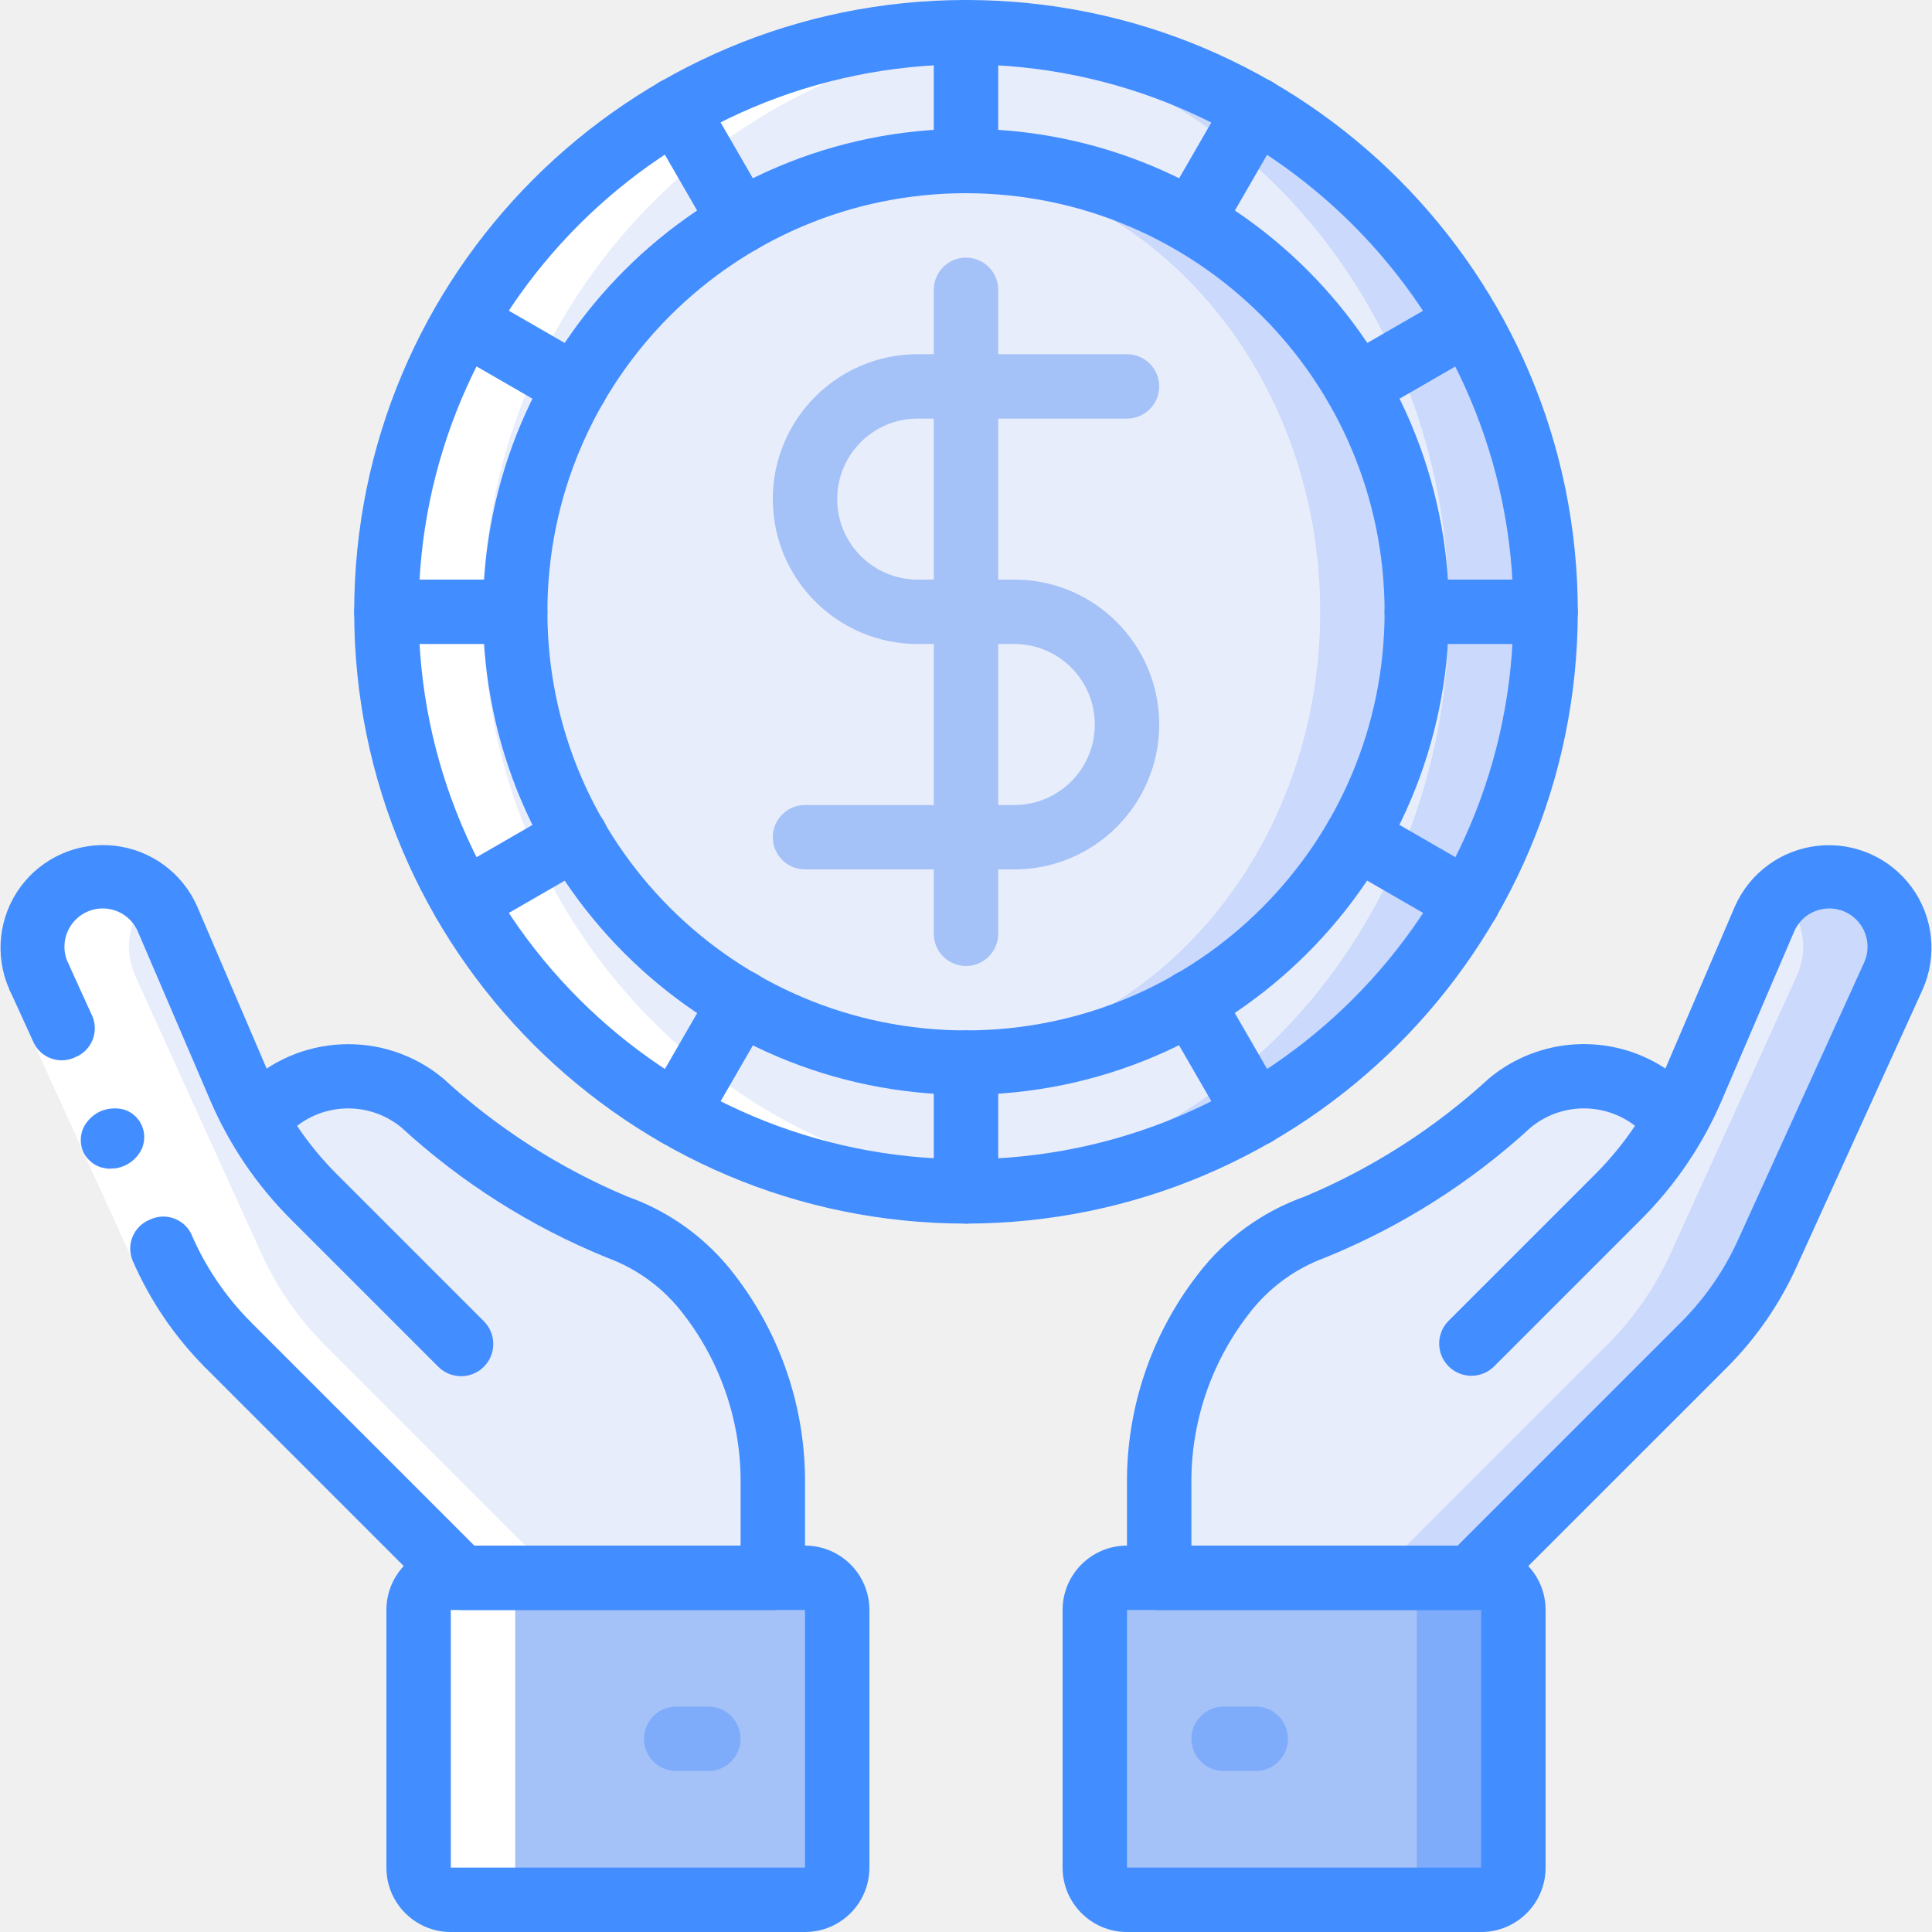
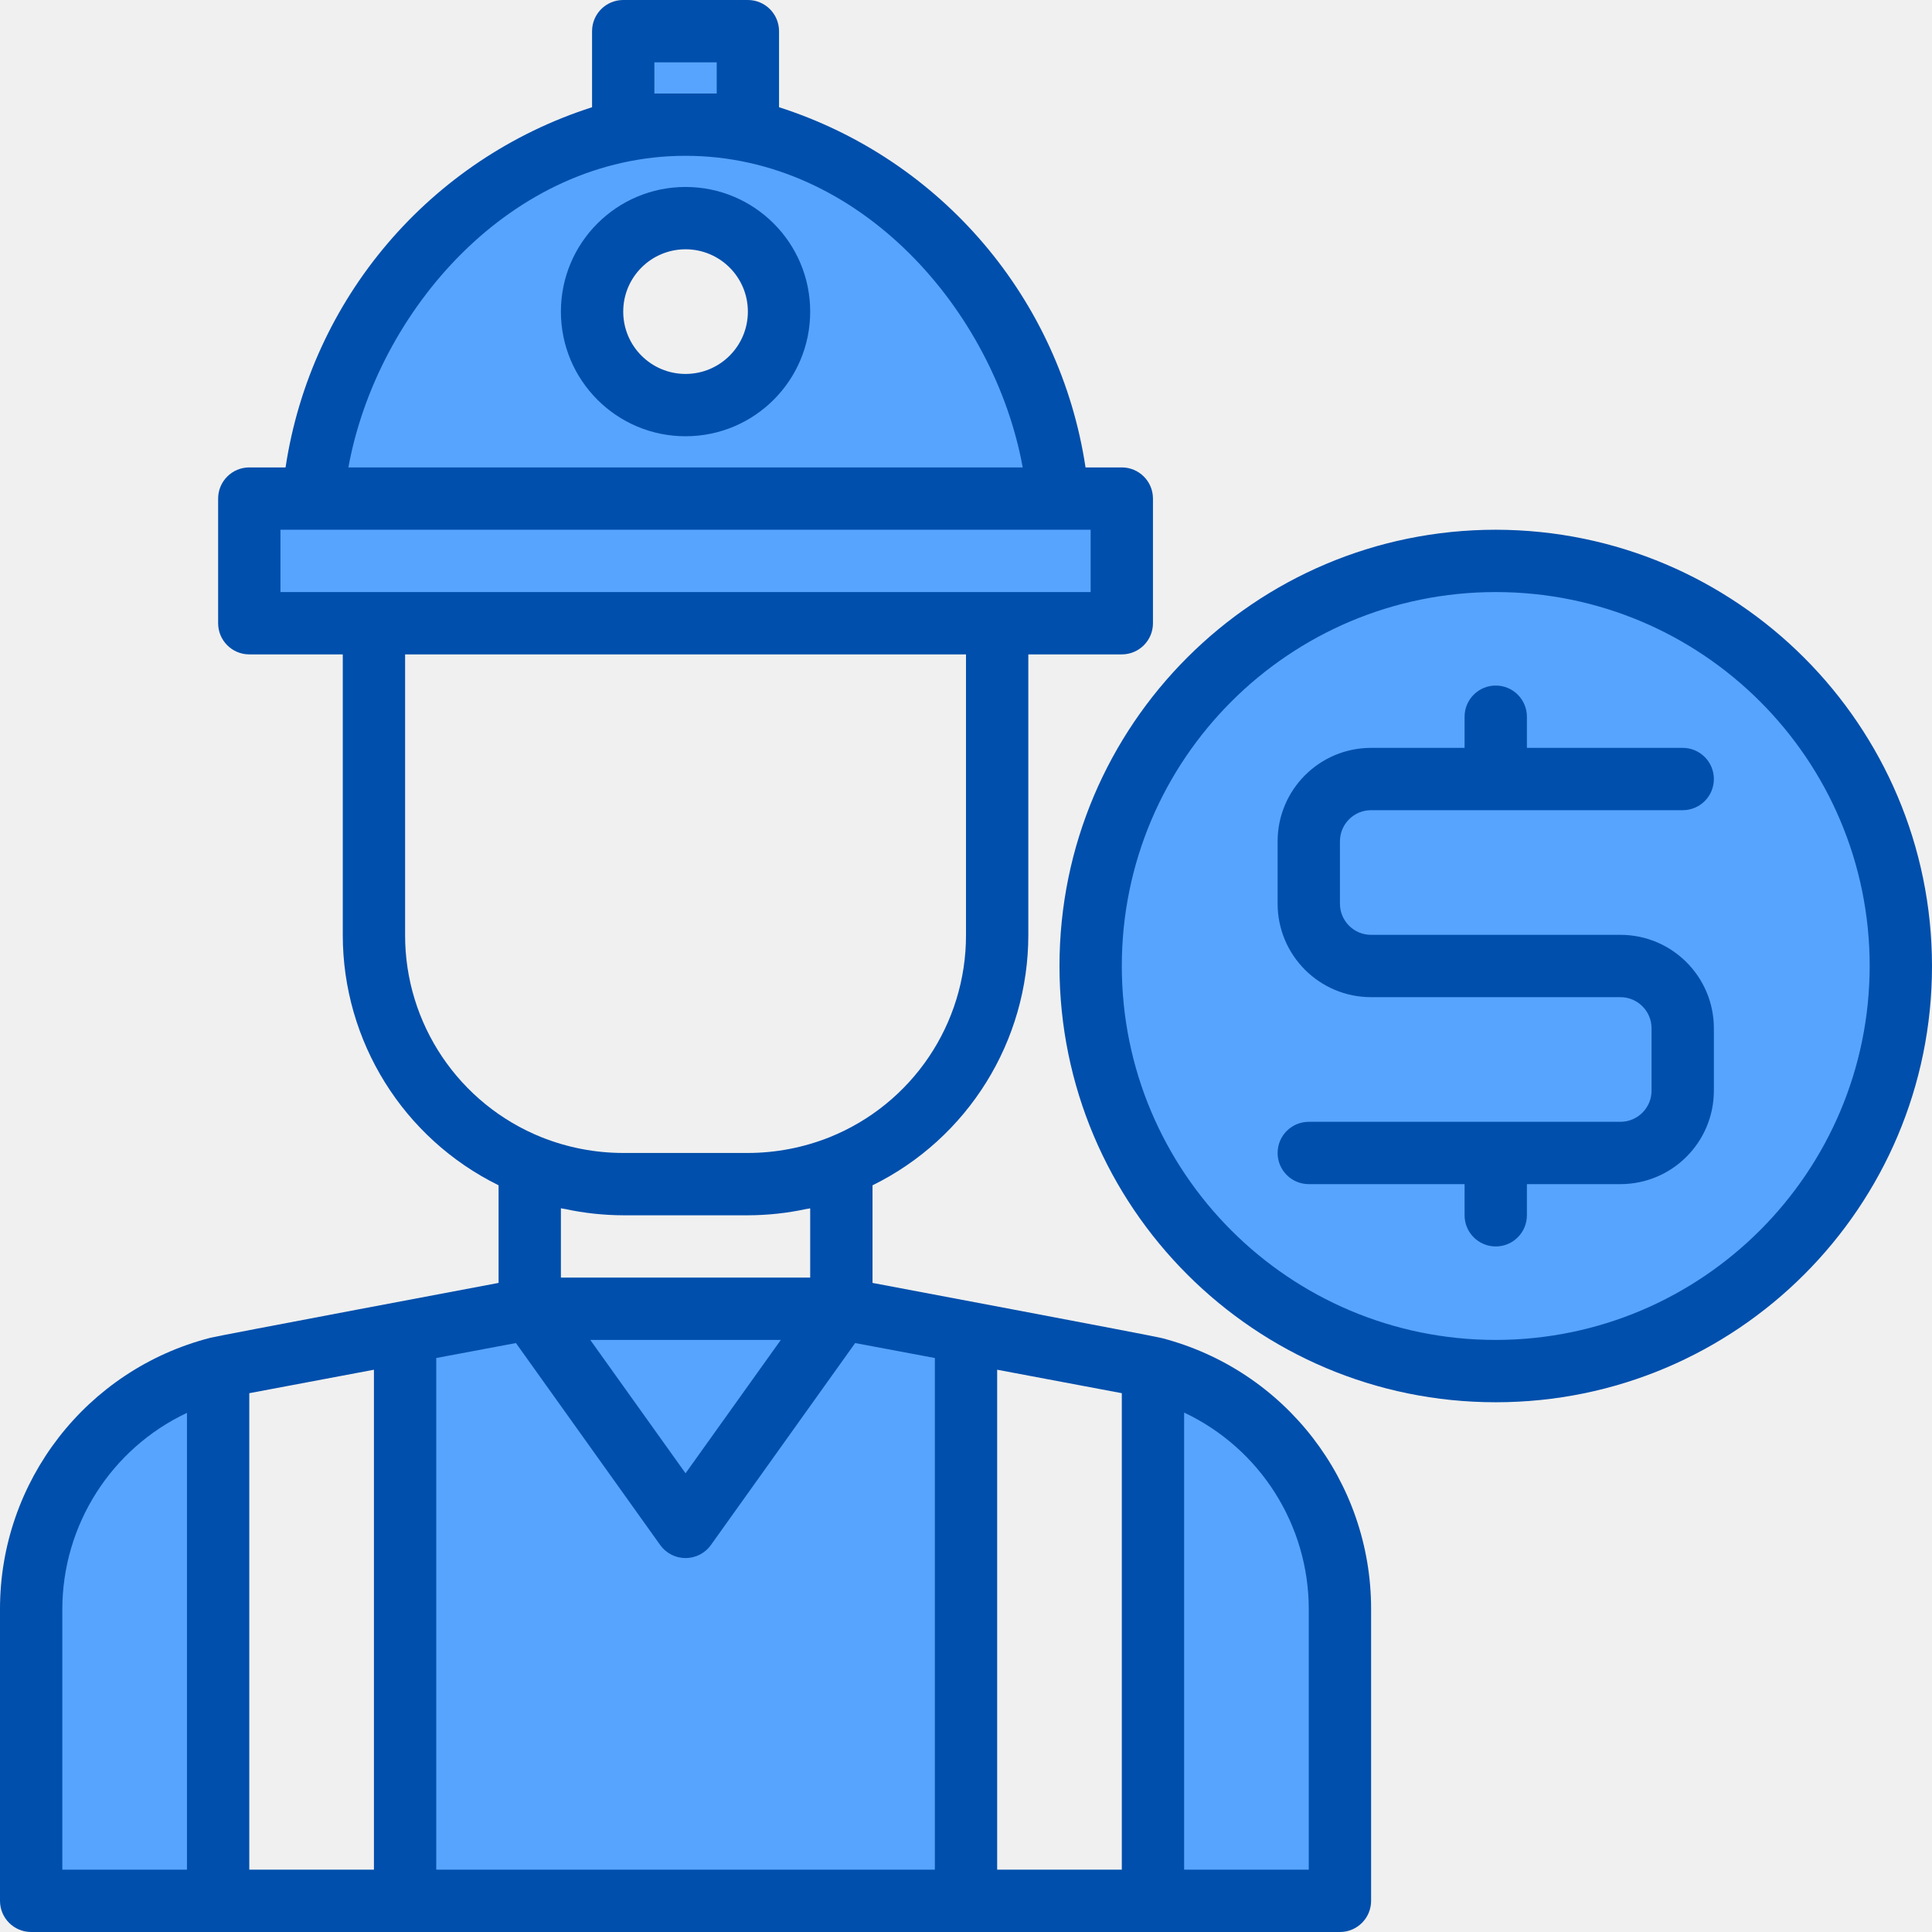
- <svg xmlns="http://www.w3.org/2000/svg" width="512" height="512" viewBox="0 0 60 60" version="1.1">
-   <defs />
-   <g id="Page-1" stroke="none" stroke-width="1" fill="none" fill-rule="evenodd">
-     <g id="039---Money-Cover" fill-rule="nonzero">
-       <path d="M48,19 C48,28.941 39.941,37 30,37 C29.49,37 28.99,36.98 28.5,36.94 C19.159,36.175 11.968,28.372 11.968,19 C11.968,9.628 19.159,1.825 28.5,1.06 C28.99,1.02 29.49,1 30,1 C39.941,1 48,9.059 48,19 Z" id="Shape" fill="#CAD9FC" />
-       <ellipse id="Oval" fill="#E8EDFC" cx="28.5" cy="19" rx="16.5" ry="17.94" />
-       <path d="M44,19 C43.992,26.729 37.729,32.992 30,33 C29.499,32.999 28.998,32.972 28.5,32.92 C21.387,32.156 15.995,26.153 15.995,19 C15.995,11.847 21.387,5.844 28.5,5.08 C28.998,5.028 29.499,5.001 30,5 C37.729,5.008 43.992,11.271 44,19 Z" id="Shape" fill="#CAD9FC" />
-       <ellipse id="Oval" fill="#E8EDFC" cx="28.5" cy="19" rx="12.5" ry="13.92" />
-       <path d="M14.316,41.738 L9.748,37.169 C8.768,36.189 7.984,35.031 7.438,33.758 L5.2,28.539 C4.855,27.735 4.065,27.214 3.19,27.213 C2.446,27.214 1.754,27.593 1.352,28.218 C0.95,28.843 0.893,29.63 1.2,30.307 L5.119,38.929 C5.6,39.986 6.266,40.948 7.087,41.769 L14.316,49 L24,49 L24,46.139 C24.033,43.998 23.337,41.909 22.028,40.214 C21.296,39.248 20.299,38.516 19.159,38.107 C16.939,37.17 14.893,35.866 13.106,34.249 C11.679,33.058 9.579,33.155 8.268,34.473" id="Shape" fill="#E8EDFC" />
-       <path d="M45.682,41.738 L50.251,37.169 C51.231,36.189 52.015,35.031 52.561,33.758 L54.8,28.539 C55.145,27.734 55.937,27.213 56.812,27.213 C57.555,27.215 58.247,27.593 58.648,28.219 C59.05,28.844 59.107,29.63 58.8,30.307 L54.881,38.929 C54.4,39.986 53.734,40.948 52.913,41.769 L45.682,49 L36,49 L36,46.139 C35.968,43.998 36.663,41.909 37.973,40.214 C38.705,39.248 39.702,38.516 40.842,38.107 C43.062,37.17 45.108,35.866 46.894,34.249 C48.321,33.058 50.422,33.155 51.733,34.473" id="Shape" fill="#E8EDFC" />
-       <rect id="Rectangle-path" fill="#7FACFA" x="34" y="49" width="13" height="10" rx="1" />
-       <rect id="Rectangle-path" fill="#A4C2F7" x="34" y="49" width="10" height="10" rx="1" />
-       <rect id="Rectangle-path" fill="#A4C2F7" x="12.999" y="49" width="13" height="10" rx="1" />
-       <path d="M59,29.4 C59.001,29.714 58.933,30.025 58.8,30.31 L54.88,38.93 C54.4,39.988 53.732,40.95 52.91,41.77 L45.68,49 L42.68,49 L49.91,41.77 C50.732,40.95 51.4,39.988 51.88,38.93 L55.8,30.31 C55.933,30.025 56.001,29.714 56,29.4 C55.997,28.798 55.748,28.223 55.31,27.81 C55.713,27.423 56.251,27.208 56.81,27.21 C58.017,27.215 58.995,28.193 59,29.4 Z" id="Shape" fill="#CAD9FC" />
-       <path d="M31.413,36.929 C22.128,36.102 15.01,28.322 15.01,19 C15.01,9.678 22.128,1.898 31.413,1.071 C30.945,1.035 30.477,1 30,1 C29.49,1 28.99,1.02 28.5,1.06 C19.159,1.825 11.968,9.628 11.968,19 C11.968,28.372 19.159,36.175 28.5,36.94 C28.99,36.98 29.49,37 30,37 C30.477,37 30.945,36.965 31.413,36.929 Z" id="Shape" fill="#FFFFFF" />
-       <path d="M1.2,30.307 L5.119,38.929 C5.6,39.986 6.266,40.948 7.087,41.769 L14.316,49 L14,49 C13.448,49 13,49.448 13,50 L13,58 C13,58.552 13.448,59 14,59 L17,59 C16.448,59 16,58.552 16,58 L16,50 C16,49.448 16.448,49 17,49 L17.316,49 L10.085,41.769 C9.264,40.948 8.598,39.986 8.117,38.929 L4.2,30.307 C3.814,29.462 4.006,28.466 4.677,27.824 C3.924,27.095 2.757,27.008 1.904,27.617 C1.051,28.226 0.755,29.358 1.2,30.307 Z" id="Shape" fill="#FFFFFF" />
-       <path d="M6.379,42.476 C5.536,41.631 4.84,40.651 4.319,39.576 L2.967,36.613 L0.288,30.721 L2.109,29.893 L4.787,35.785 L6.119,38.708 C6.542,39.58 7.108,40.376 7.793,41.062 L6.379,42.476 Z" id="Shape" fill="#FFFFFF" />
-       <path d="M4.642,37.883 C4.151,38.086 3.916,38.646 4.114,39.138 C4.653,40.383 5.421,41.515 6.379,42.476 L7.793,41.062 C7.005,40.271 6.374,39.338 5.935,38.311 C5.695,37.838 5.117,37.646 4.642,37.883 Z" id="Shape" fill="#428DFF" />
-       <path d="M2.109,29.893 L0.288,30.721 L1.054,32.4 C1.294,32.873 1.872,33.065 2.347,32.828 C2.838,32.625 3.073,32.065 2.874,31.573 L2.109,29.893 Z" id="Shape" fill="#428DFF" />
-       <path d="M2.584,35.771 C2.692,35.995 2.885,36.167 3.12,36.249 L3.302,36.288 C3.368,36.297 3.436,36.297 3.502,36.288 C3.565,36.289 3.628,36.281 3.689,36.264 C3.753,36.246 3.816,36.224 3.878,36.198 C4.115,36.088 4.305,35.897 4.413,35.66 C4.459,35.544 4.481,35.421 4.479,35.296 C4.472,34.918 4.228,34.585 3.87,34.465 C3.747,34.428 3.618,34.415 3.49,34.425 C3.36,34.432 3.232,34.462 3.113,34.515 C2.876,34.625 2.686,34.816 2.577,35.053 C2.484,35.284 2.486,35.542 2.584,35.771 Z" id="Shape" fill="#428DFF" />
-       <path d="M24,50 L14.317,50 C14.052,50 13.797,49.895 13.61,49.707 L6.379,42.476 C6,42.084 6.005,41.46 6.391,41.074 C6.777,40.688 7.401,40.683 7.793,41.062 L14.731,48 L23,48 L23,46.139 C23.03,44.225 22.412,42.357 21.246,40.839 C20.636,40.024 19.802,39.404 18.846,39.056 C16.496,38.1 14.336,36.732 12.467,35.016 C11.435,34.166 9.926,34.237 8.979,35.181 C8.587,35.561 7.964,35.557 7.577,35.172 C7.19,34.787 7.184,34.163 7.562,33.77 C9.246,32.096 11.925,31.973 13.755,33.485 C15.437,35.031 17.373,36.274 19.479,37.159 C20.804,37.627 21.963,38.472 22.813,39.59 C24.261,41.463 25.031,43.772 25,46.139 L25,49 C25,49.552 24.552,50 24,50 Z" id="Shape" fill="#428DFF" />
-       <path d="M14.317,42.738 C14.052,42.738 13.797,42.633 13.61,42.445 L9.041,37.876 C7.97,36.807 7.114,35.543 6.52,34.151 L4.283,28.934 C4.096,28.496 3.666,28.212 3.19,28.213 C2.786,28.213 2.409,28.419 2.191,28.758 C1.972,29.098 1.941,29.526 2.108,29.894 C2.269,30.221 2.239,30.61 2.03,30.908 C1.821,31.207 1.466,31.368 1.104,31.329 C0.741,31.29 0.429,31.057 0.288,30.721 C-0.172,29.679 -0.041,28.471 0.631,27.551 C1.304,26.632 2.415,26.141 3.548,26.264 C4.68,26.387 5.661,27.104 6.121,28.146 L8.357,33.363 C8.853,34.521 9.566,35.573 10.457,36.463 L15.026,41.032 C15.312,41.318 15.397,41.748 15.243,42.122 C15.088,42.495 14.723,42.739 14.319,42.739 L14.317,42.738 Z" id="Shape" fill="#428DFF" />
-       <path d="M25,60 L14,60 C12.895,60 12,59.105 12,58 L12,50 C12,48.895 12.895,48 14,48 L25,48 C26.105,48 27,48.895 27,50 L27,58 C27,59.105 26.105,60 25,60 Z M14,50 L14,58 L25,58 L25,50 L14,50 Z" id="Shape" fill="#428DFF" />
-       <path d="M22,55 L21,55 C20.448,55 20,54.552 20,54 C20,53.448 20.448,53 21,53 L22,53 C22.552,53 23,53.448 23,54 C23,54.552 22.552,55 22,55 Z" id="Shape" fill="#7FACFA" />
-       <path d="M45.683,50 L36,50 C35.448,50 35,49.552 35,49 L35,46.139 C34.969,43.771 35.742,41.462 37.191,39.589 C38.041,38.471 39.2,37.626 40.525,37.158 C42.631,36.273 44.568,35.03 46.25,33.484 C47.81,32.193 50.029,32.071 51.721,33.184 L53.879,28.149 C54.339,27.107 55.32,26.39 56.452,26.267 C57.585,26.144 58.696,26.635 59.369,27.554 C60.041,28.474 60.172,29.682 59.712,30.724 L55.792,39.346 C55.263,40.512 54.527,41.574 53.621,42.479 L46.39,49.707 C46.203,49.895 45.948,50 45.683,50 Z M37,48 L45.269,48 L52.207,41.062 C52.944,40.326 53.542,39.463 53.972,38.515 L57.892,29.893 C58.059,29.525 58.027,29.098 57.809,28.758 C57.59,28.419 57.214,28.213 56.81,28.213 C56.334,28.212 55.904,28.496 55.717,28.933 L53.48,34.151 C52.886,35.543 52.03,36.807 50.959,37.876 L46.39,42.445 C45.998,42.824 45.374,42.819 44.988,42.433 C44.602,42.047 44.597,41.423 44.976,41.031 L49.545,36.462 C50.004,36.004 50.416,35.501 50.776,34.962 C49.816,34.223 48.473,34.245 47.538,35.015 C45.669,36.731 43.508,38.099 41.158,39.055 C40.202,39.403 39.368,40.023 38.758,40.838 C37.59,42.356 36.971,44.224 37,46.139 L37,48 Z" id="Shape" fill="#428DFF" />
-       <path d="M46,60 L35,60 C33.895,60 33,59.105 33,58 L33,50 C33,48.895 33.895,48 35,48 L46,48 C47.105,48 48,48.895 48,50 L48,58 C48,59.105 47.105,60 46,60 Z M35,50 L35,58 L46,58 L46,50 L35,50 Z" id="Shape" fill="#428DFF" />
-       <path d="M39,55 L38,55 C37.448,55 37,54.552 37,54 C37,53.448 37.448,53 38,53 L39,53 C39.552,53 40,53.448 40,54 C40,54.552 39.552,55 39,55 Z" id="Shape" fill="#7FACFA" />
-       <path d="M30,38 C19.507,38 11,29.493 11,19 C11,8.507 19.507,1.92760819e-15 30,0 C40.493,-1.92760819e-15 49,8.507 49,19 C48.988,29.489 40.489,37.988 30,38 Z M30,2 C20.611,2 13,9.611 13,19 C13,28.389 20.611,36 30,36 C39.389,36 47,28.389 47,19 C46.99,9.615 39.385,2.01 30,2 Z" id="Shape" fill="#428DFF" />
-       <path d="M30,34 C21.716,34 15,27.284 15,19 C15,10.716 21.716,4 30,4 C38.284,4 45,10.716 45,19 C44.991,27.28 38.28,33.991 30,34 Z M30,6 C22.82,6 17,11.82 17,19 C17,26.18 22.82,32 30,32 C37.18,32 43,26.18 43,19 C42.992,11.824 37.176,6.008 30,6 Z" id="Shape" fill="#428DFF" />
-       <path d="M30,6 C29.448,6 29,5.552 29,5 L29,1 C29,0.448 29.448,1.01453063e-16 30,0 C30.552,-1.01453063e-16 31,0.448 31,1 L31,5 C31,5.552 30.552,6 30,6 Z" id="Shape" fill="#428DFF" />
-       <path d="M23,7.875 C22.642,7.875 22.312,7.685 22.133,7.375 L20.133,3.912 C19.952,3.602 19.95,3.219 20.129,2.908 C20.307,2.597 20.639,2.405 20.998,2.406 C21.357,2.407 21.688,2.6 21.865,2.912 L23.865,6.375 C24.044,6.684 24.044,7.065 23.865,7.375 C23.687,7.684 23.357,7.875 23,7.875 Z" id="Shape" fill="#428DFF" />
-       <path d="M17.875,13 C17.699,13 17.527,12.954 17.375,12.866 L13.91,10.866 C13.436,10.588 13.275,9.979 13.55,9.503 C13.825,9.027 14.432,8.862 14.91,9.134 L18.375,11.134 C18.767,11.36 18.958,11.822 18.841,12.259 C18.724,12.696 18.328,13 17.875,13 Z" id="Shape" fill="#428DFF" />
-       <path d="M16,20 L12,20 C11.448,20 11,19.552 11,19 C11,18.448 11.448,18 12,18 L16,18 C16.552,18 17,18.448 17,19 C17,19.552 16.552,20 16,20 Z" id="Shape" fill="#428DFF" />
-       <path d="M14.412,29 C13.959,29 13.563,28.696 13.446,28.259 C13.329,27.822 13.52,27.36 13.912,27.134 L17.377,25.134 C17.687,24.953 18.07,24.951 18.381,25.13 C18.692,25.308 18.884,25.64 18.883,25.999 C18.882,26.358 18.689,26.689 18.377,26.866 L14.912,28.866 C14.76,28.954 14.588,29 14.412,29 Z" id="Shape" fill="#428DFF" />
-       <path d="M21,35.588 C20.643,35.588 20.313,35.397 20.135,35.088 C19.956,34.778 19.956,34.397 20.135,34.088 L22.135,30.625 C22.312,30.313 22.643,30.12 23.002,30.119 C23.361,30.118 23.693,30.31 23.871,30.621 C24.05,30.932 24.048,31.315 23.867,31.625 L21.867,35.088 C21.688,35.398 21.358,35.588 21,35.588 Z" id="Shape" fill="#428DFF" />
-       <path d="M30,38 C29.448,38 29,37.552 29,37 L29,33 C29,32.448 29.448,32 30,32 C30.552,32 31,32.448 31,33 L31,37 C31,37.552 30.552,38 30,38 Z" id="Shape" fill="#428DFF" />
-       <path d="M39,35.588 C38.642,35.588 38.312,35.398 38.133,35.088 L36.133,31.625 C35.952,31.315 35.95,30.932 36.129,30.621 C36.307,30.31 36.639,30.118 36.998,30.119 C37.357,30.12 37.688,30.313 37.865,30.625 L39.865,34.088 C40.044,34.397 40.044,34.778 39.865,35.088 C39.687,35.397 39.357,35.588 39,35.588 Z" id="Shape" fill="#428DFF" />
-       <path d="M45.588,29 C45.412,29 45.24,28.954 45.088,28.866 L41.623,26.866 C41.149,26.588 40.988,25.979 41.263,25.503 C41.538,25.027 42.145,24.862 42.623,25.134 L46.088,27.134 C46.48,27.36 46.671,27.822 46.554,28.259 C46.437,28.696 46.041,29 45.588,29 Z" id="Shape" fill="#428DFF" />
-       <path d="M48,20 L44,20 C43.448,20 43,19.552 43,19 C43,18.448 43.448,18 44,18 L48,18 C48.552,18 49,18.448 49,19 C49,19.552 48.552,20 48,20 Z" id="Shape" fill="#428DFF" />
-       <path d="M42.125,13 C41.672,13 41.276,12.696 41.159,12.259 C41.042,11.822 41.233,11.36 41.625,11.134 L45.09,9.134 C45.568,8.862 46.175,9.027 46.45,9.503 C46.725,9.979 46.564,10.588 46.09,10.866 L42.625,12.866 C42.473,12.954 42.301,13 42.125,13 Z" id="Shape" fill="#428DFF" />
-       <path d="M37,7.875 C36.643,7.875 36.313,7.684 36.135,7.375 C35.956,7.065 35.956,6.684 36.135,6.375 L38.135,2.912 C38.312,2.6 38.643,2.407 39.002,2.406 C39.361,2.405 39.693,2.597 39.871,2.908 C40.05,3.219 40.048,3.602 39.867,3.912 L37.867,7.375 C37.688,7.685 37.358,7.875 37,7.875 Z" id="Shape" fill="#428DFF" />
-       <path d="M31.5,27 L25,27 C24.448,27 24,26.552 24,26 C24,25.448 24.448,25 25,25 L31.5,25 C32.881,25 34,23.881 34,22.5 C34,21.119 32.881,20 31.5,20 L28.5,20 C26.015,20 24,17.985 24,15.5 C24,13.015 26.015,11 28.5,11 L35,11 C35.552,11 36,11.448 36,12 C36,12.552 35.552,13 35,13 L28.5,13 C27.119,13 26,14.119 26,15.5 C26,16.881 27.119,18 28.5,18 L31.5,18 C33.985,18 36,20.015 36,22.5 C36,24.985 33.985,27 31.5,27 Z" id="Shape" fill="#A4C2F7" />
-       <path d="M30,30 C29.448,30 29,29.552 29,29 L29,9 C29,8.448 29.448,8 30,8 C30.552,8 31,8.448 31,9 L31,29 C31,29.552 30.552,30 30,30 Z" id="Shape" fill="#A4C2F7" />
-     </g>
+ <svg xmlns="http://www.w3.org/2000/svg" height="496pt" viewBox="0 0 496 496" width="496pt">
+   <g fill="#57a4ff">
+     <path d="m176 32c-50.32 0-91.602 46.719-95.68 96h191.359c-4.078-49.281-45.359-96-95.68-96zm0 72c-13.254 0-24-10.746-24-24s10.746-24 24-24 24 10.746 24 24-10.746 24-24 24zm0 0" />
+     <path d="m288 160v-32h-224v32zm0 0" />
+     <path d="m248 488v-146l-32-6-40 56-40-56-32 6v146zm0 0" />
+     <path d="m56 351.199c-28.258 7.262-48.012 32.742-48 61.922v74.879h48zm0 0" />
+     <path d="m344 488v-74.879c.012-29.18-19.742-54.66-48-61.922v136.801zm0 0" />
+     <path d="m192 8h-32v24h32zm0 0" />
+     <path d="m216 336h-80l40 56zm0 0" />
+     <path d="m384 144c-57.438 0-104 46.562-104 104s46.562 104 104 104 104-46.562 104-104-46.562-104-104-104zm-32 104h64c8.836 0 16 7.164 16 16v16c0 8.836-7.164 16-16 16h-32 32c8.836 0 16-7.164 16-16v-16c0-8.836-7.164-16-16-16h-64c-8.836 0-16-7.164-16-16v-16c0-8.836 7.164-16 16-16h32-32c-8.836 0-16 7.164-16 16v16c0 8.836 7.164 16 16 16zm0 0" />
  </g>
+   <path d="m176 48c-17.672 0-32 14.328-32 32s14.328 32 32 32 32-14.328 32-32-14.328-32-32-32zm0 48c-8.836 0-16-7.164-16-16s7.164-16 16-16 16 7.164 16 16-7.164 16-16 16zm0 0" fill="#004fac" />
+   <path d="m298.246 343.52c-1.652-.488-74.246-14.16-74.246-14.16v-25.055c24.5-12.059 40.012-36.996 40-64.305v-72h24c4.418 0 8-3.582 8-8v-32c0-4.418-3.582-8-8-8h-9.312c-6.52-43.277-37.012-79.113-78.688-92.473v-19.527c0-4.418-3.582-8-8-8h-32c-4.418 0-8 3.582-8 8v19.527c-41.676 13.359-72.168 49.195-78.688 92.473h-9.312c-4.418 0-8 3.582-8 8v32c0 4.418 3.582 8 8 8h24v72c-.012 27.305 15.504 52.238 40 64.297v25.062s-72.594 13.672-73.992 14.09c-31.801 8.164-54.031 36.836-54.008 69.672v74.879c0 4.418 3.582 8 8 8h336c4.418 0 8-3.582 8-8v-74.879c.051-32.746-22.059-61.375-53.754-69.602zm-138.246-31.52h32c5.02-.012 10.027-.547 14.938-1.602.352-.055.711-.102 1.062-.184v17.785h-64v-17.801c.344.082.695.129 1.047.184 4.914 1.059 9.926 1.602 14.953 1.617zm40.457 32-24.457 34.23-24.457-34.23zm-32.457-320v-8h16v8zm8 16c44.84 0 79.258 39.887 86.559 80h-173.117c7.301-40.113 41.758-80 86.559-80zm-104 96h208v16h-208zm32 104v-72h144v72c.055 22.828-13.789 43.391-34.961 51.93-6.691 2.68-13.832 4.062-21.039 4.07h-32c-7.191-.004-14.316-1.379-20.992-4.047-21.191-8.531-35.059-29.105-35.008-51.953zm-88 173.121c.031-21.574 12.488-41.195 32-50.402v117.281h-32zm48-55.449 32-6.023v128.352h-32zm48-9.031 20.457-3.84 37.031 51.848c1.5 2.105 3.926 3.352 6.512 3.352s5.012-1.246 6.512-3.352l37.031-51.848 20.457 3.84v131.359h-128zm144 131.359v-128.352l32 6.023v122.328zm80 0h-32v-117.352c19.531 9.219 31.992 28.875 32 50.473zm0 0" fill="#004fac" />
+   <path d="m384 136c-61.855 0-112 50.145-112 112s50.145 112 112 112 112-50.145 112-112c-.066-61.828-50.172-111.934-112-112zm0 208c-53.02 0-96-42.98-96-96s42.98-96 96-96 96 42.98 96 96c-.059 52.996-43.004 95.941-96 96zm0 0" fill="#004fac" />
+   <path d="m352 208h80c4.418 0 8-3.582 8-8s-3.582-8-8-8h-40v-8c0-4.418-3.582-8-8-8s-8 3.582-8 8v8h-24c-13.254 0-24 10.746-24 24v16c0 13.254 10.746 24 24 24h64c4.418 0 8 3.582 8 8v16c0 4.418-3.582 8-8 8h-80c-4.418 0-8 3.582-8 8s3.582 8 8 8h40v8c0 4.418 3.582 8 8 8s8-3.582 8-8v-8h24c13.254 0 24-10.746 24-24v-16c0-13.254-10.746-24-24-24h-64c-4.418 0-8-3.582-8-8v-16c0-4.418 3.582-8 8-8zm0 0" fill="#004fac" />
</svg>
